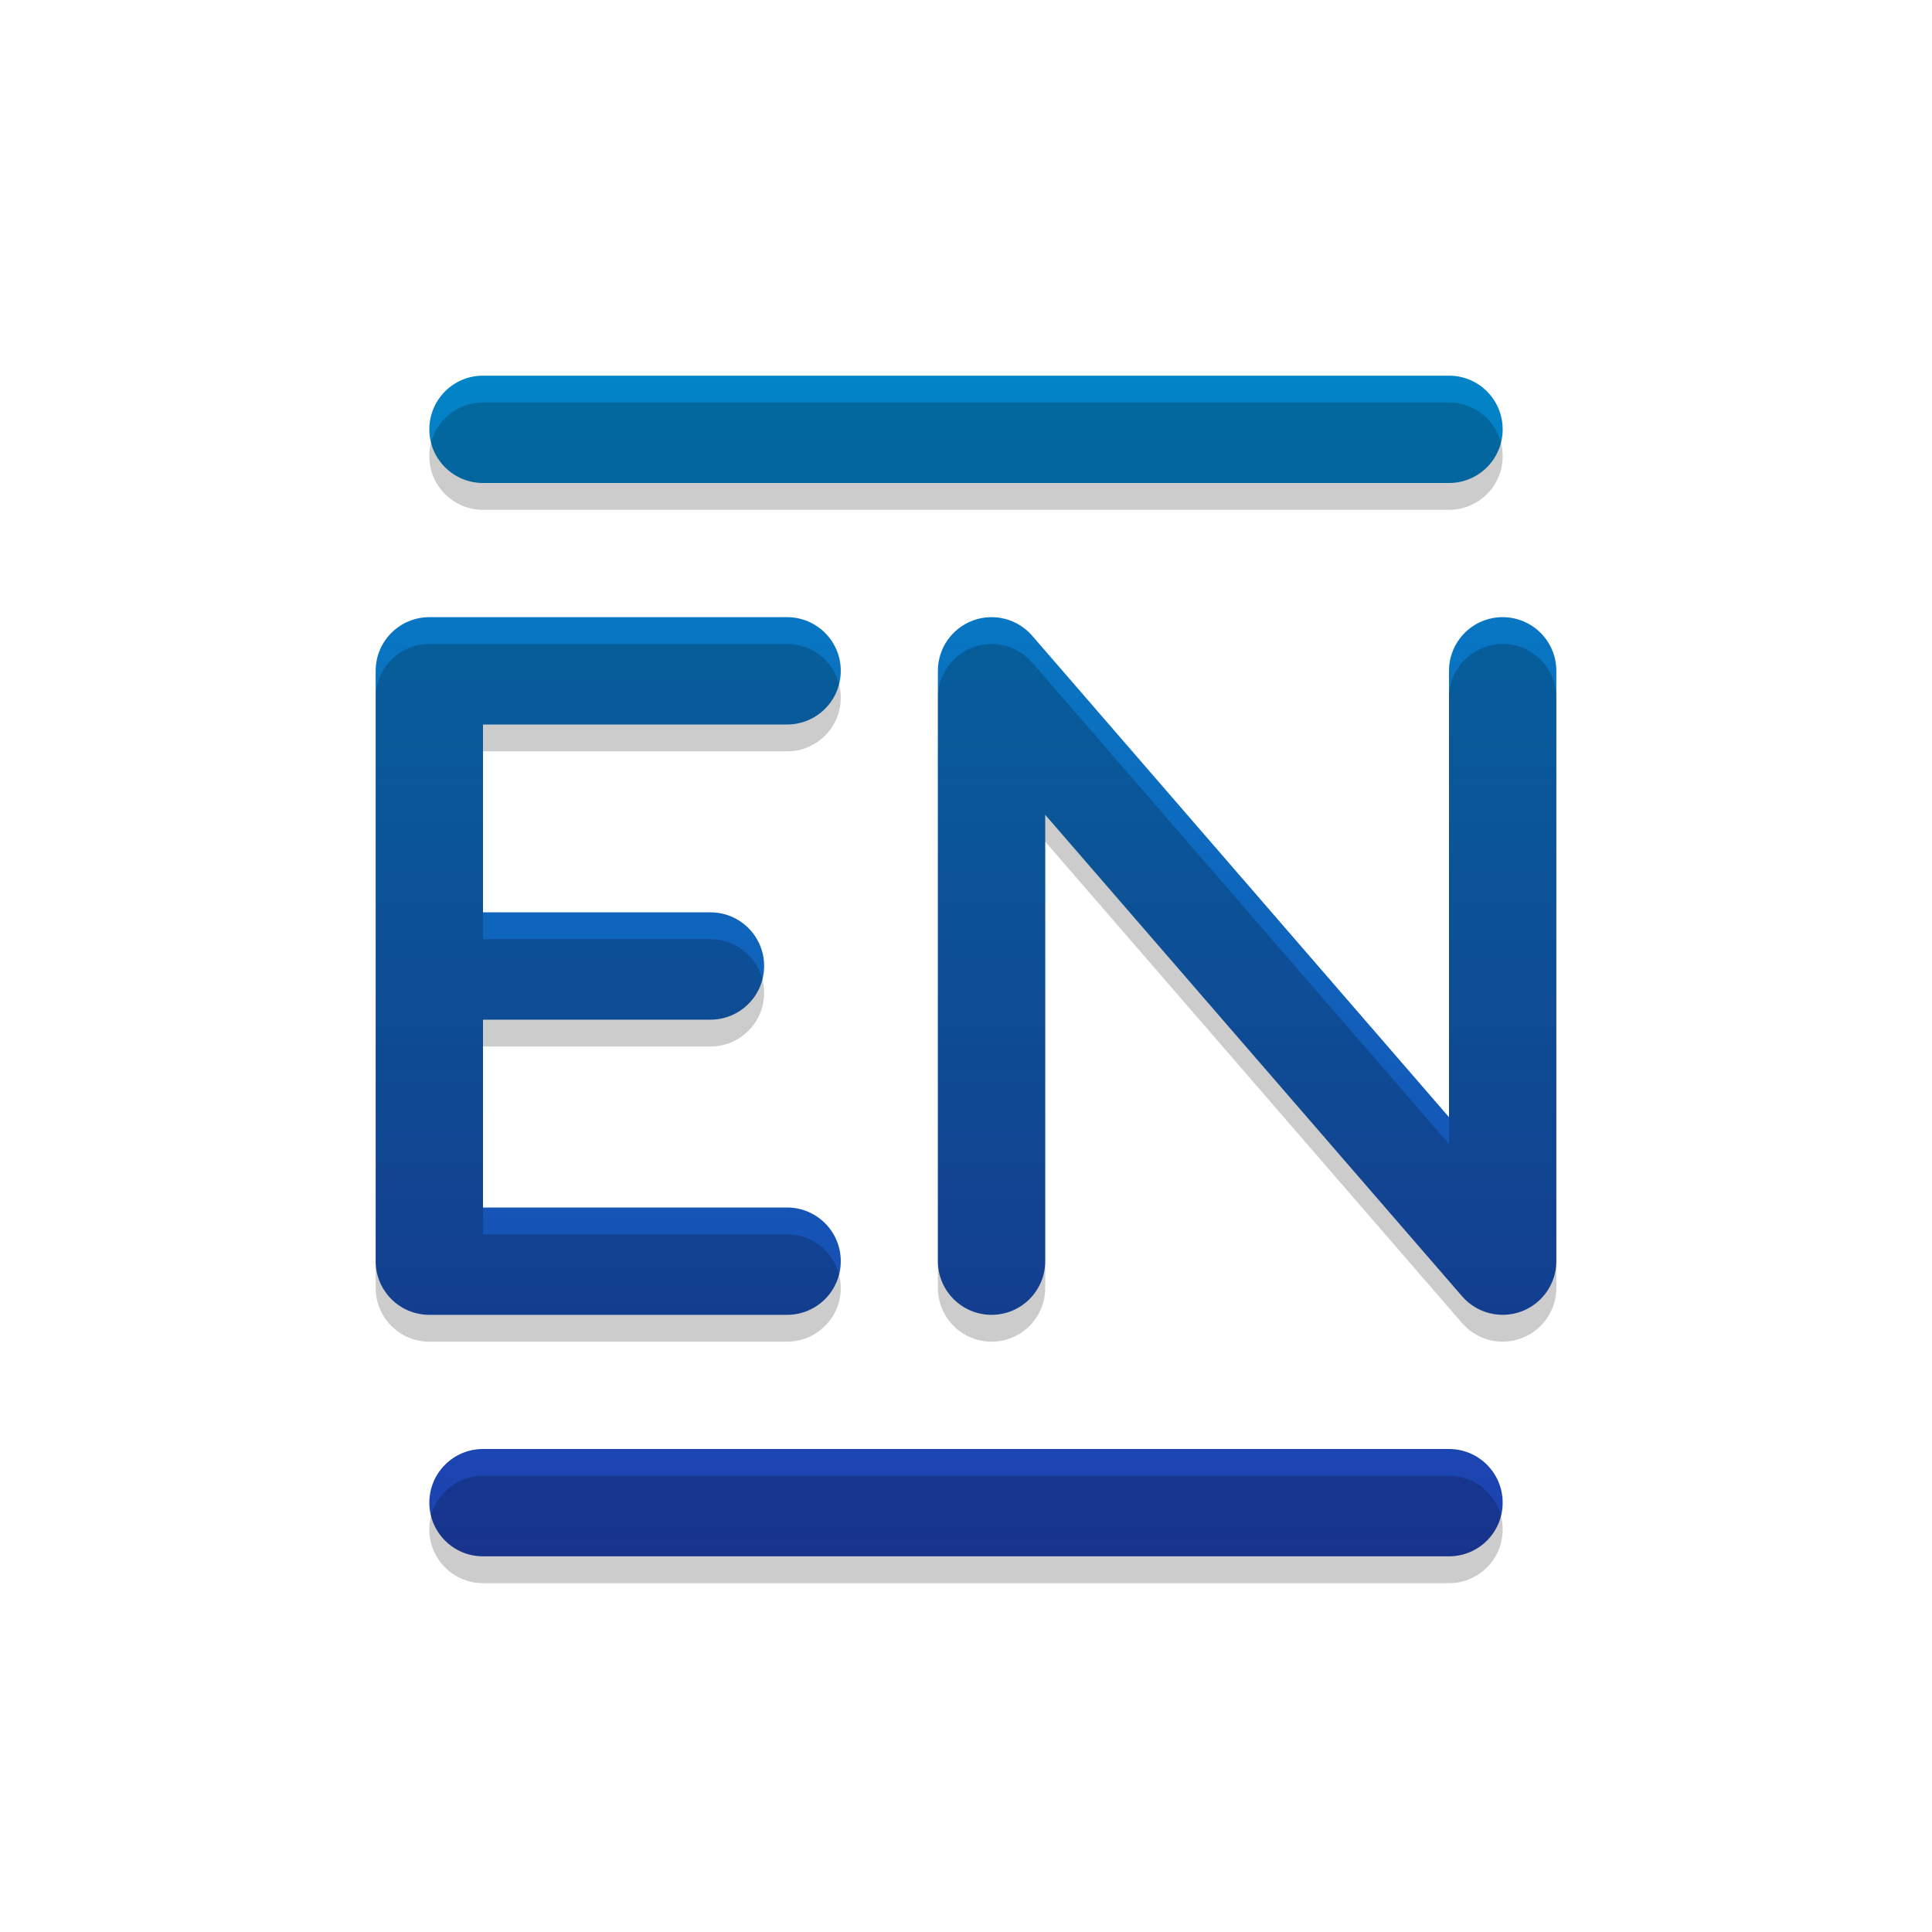
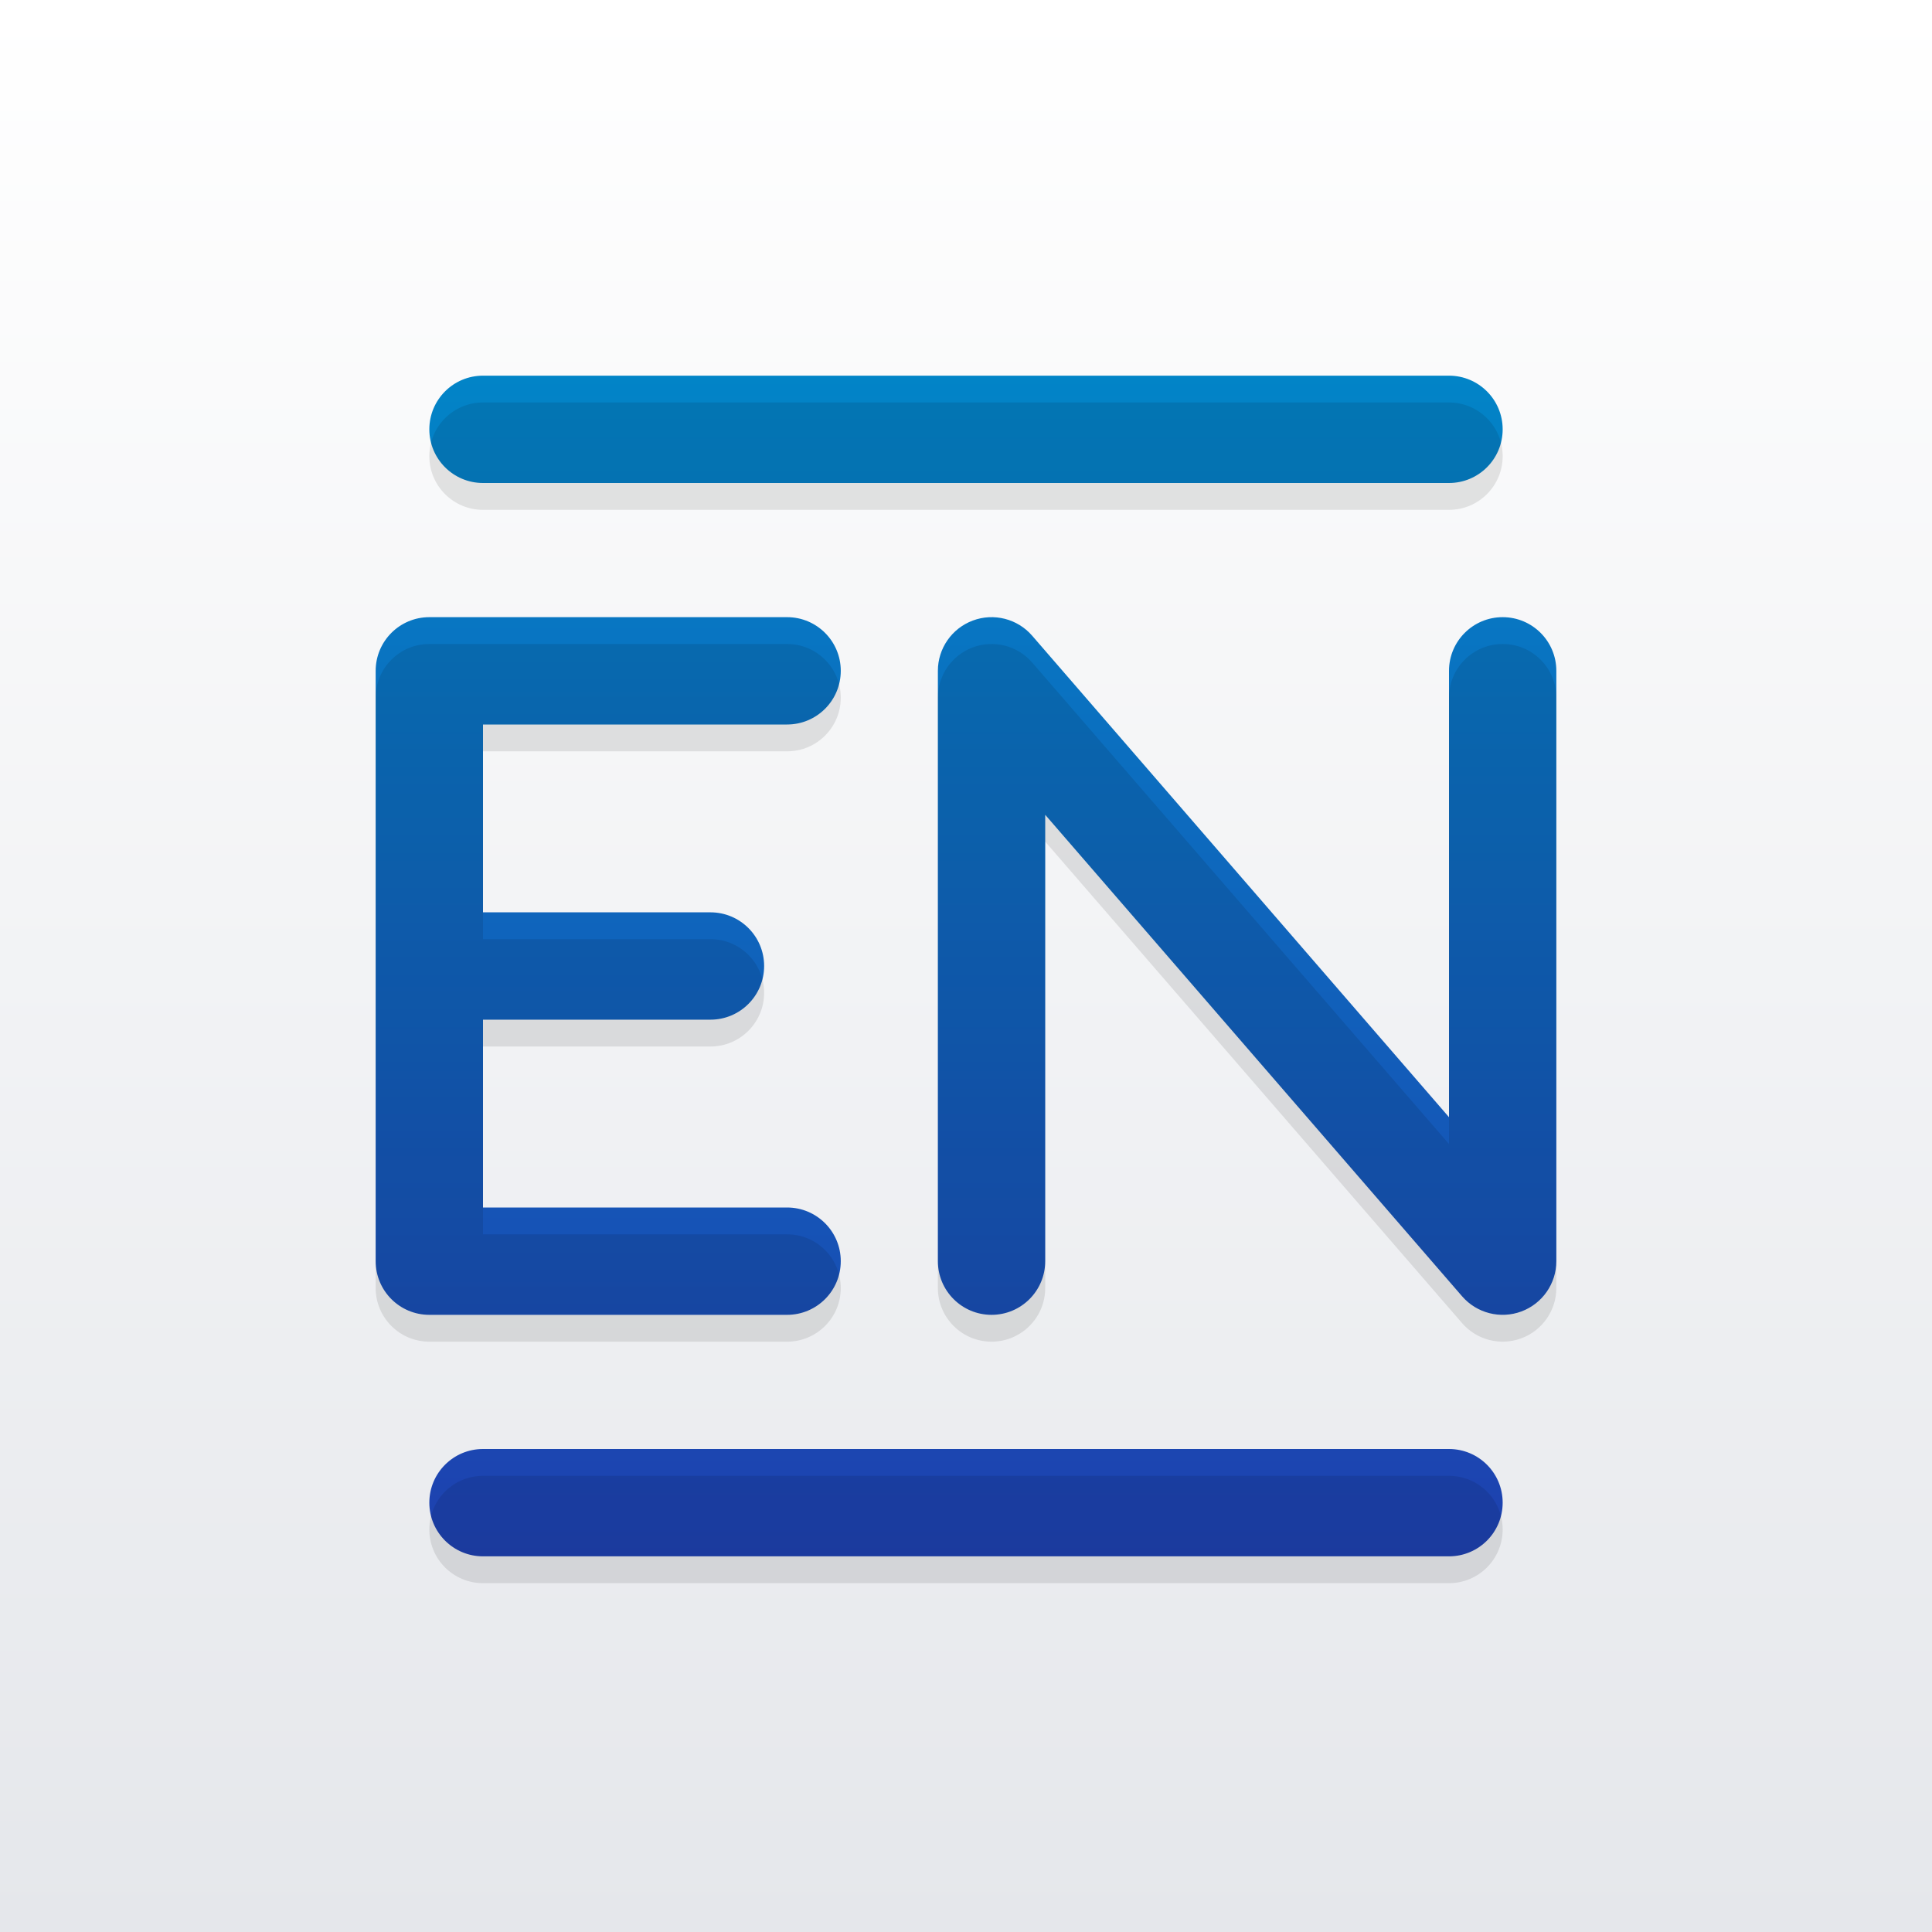
<svg xmlns="http://www.w3.org/2000/svg" width="72" height="72" viewBox="0 0 72 72" fill="none">
  <rect width="72" height="72" fill="url(#paint0_linear_159_2)" />
  <path d="M54 54C55.105 54 56 54.895 56 56C56 57.105 55.105 58 54 58H18C16.895 58 16 57.105 16 56C16 54.895 16.895 54 18 54H54ZM29.333 23C30.438 23 31.333 23.895 31.333 25C31.333 26.105 30.438 27 29.333 27H18V34H26.477C27.581 34 28.477 34.895 28.477 36C28.477 37.104 27.581 38 26.477 38H18V45H29.333C30.438 45 31.333 45.895 31.333 47C31.333 48.105 30.438 49 29.333 49H16C14.895 49 14 48.105 14 47V25C14 23.895 14.896 23 16 23H29.333ZM56 23C57.105 23 58 23.895 58 25V47C58 47.835 57.481 48.582 56.698 48.874C55.916 49.165 55.035 48.941 54.488 48.309L38.952 30.365V47C38.952 48.105 38.057 49 36.952 49C35.848 49 34.952 48.104 34.952 47V25C34.952 24.165 35.471 23.418 36.254 23.126C37.036 22.834 37.918 23.059 38.465 23.69L54 41.634V25C54 23.895 54.895 23 56 23ZM54 14C55.105 14 56 14.895 56 16C56 17.105 55.105 18 54 18H18C16.895 18 16 17.105 16 16C16 14.895 16.895 14 18 14H54Z" fill="url(#paint1_linear_159_2)" />
-   <path d="M54 55C55.105 55 56 55.895 56 57C56 58.105 55.105 59 54 59H18C16.895 59 16 58.105 16 57C16 55.895 16.895 55 18 55H54ZM29.333 24C30.438 24 31.333 24.895 31.333 26C31.333 27.105 30.438 28 29.333 28H18V35H26.477C27.581 35 28.477 35.895 28.477 37C28.477 38.104 27.581 39 26.477 39H18V46H29.333C30.438 46 31.333 46.895 31.333 48C31.333 49.105 30.438 50 29.333 50H16C14.895 50 14 49.105 14 48V26C14 24.895 14.896 24 16 24H29.333ZM56 24C57.105 24 58 24.895 58 26V48C58 48.835 57.481 49.582 56.698 49.874C55.916 50.165 55.035 49.941 54.488 49.309L38.952 31.365V48C38.952 49.105 38.057 50 36.952 50C35.848 50 34.952 49.104 34.952 48V26C34.952 25.165 35.471 24.418 36.254 24.126C37.036 23.834 37.918 24.059 38.465 24.69L54 42.634V26C54 24.895 54.895 24 56 24ZM54 15C55.105 15 56 15.895 56 17C56 18.105 55.105 19 54 19H18C16.895 19 16 18.105 16 17C16 15.895 16.895 15 18 15H54Z" fill="black" fill-opacity="0.2" />
+   <path d="M54 55C55.105 55 56 55.895 56 57C56 58.105 55.105 59 54 59H18C16.895 59 16 58.105 16 57C16 55.895 16.895 55 18 55H54ZM29.333 24C30.438 24 31.333 24.895 31.333 26C31.333 27.105 30.438 28 29.333 28H18V35H26.477C27.581 35 28.477 35.895 28.477 37C28.477 38.104 27.581 39 26.477 39H18V46H29.333C30.438 46 31.333 46.895 31.333 48C31.333 49.105 30.438 50 29.333 50H16C14.895 50 14 49.105 14 48V26C14 24.895 14.896 24 16 24H29.333ZM56 24C57.105 24 58 24.895 58 26V48C58 48.835 57.481 49.582 56.698 49.874C55.916 50.165 55.035 49.941 54.488 49.309L38.952 31.365V48C38.952 49.105 38.057 50 36.952 50C35.848 50 34.952 49.104 34.952 48V26C34.952 25.165 35.471 24.418 36.254 24.126C37.036 23.834 37.918 24.059 38.465 24.69L54 42.634V26C54 24.895 54.895 24 56 24ZM54 15C55.105 15 56 15.895 56 17C56 18.105 55.105 19 54 19H18C16.895 19 16 18.105 16 17C16 15.895 16.895 15 18 15H54Z" fill="black" fill-opacity="0.1" />
  <defs>
    <linearGradient id="paint0_linear_159_2" x1="36" y1="0" x2="36" y2="72" gradientUnits="userSpaceOnUse">
      <stop stop-color="white" />
-       <stop offset="1" stop-color="white" stop-opacity="0.6" />
+       <stop offset="1" stop-color="#E5E7EB" />
    </linearGradient>
    <linearGradient id="paint1_linear_159_2" x1="36" y1="14" x2="36" y2="58" gradientUnits="userSpaceOnUse">
      <stop stop-color="#0284C7" />
      <stop offset="1" stop-color="#1E40AF" />
    </linearGradient>
  </defs>
</svg>
